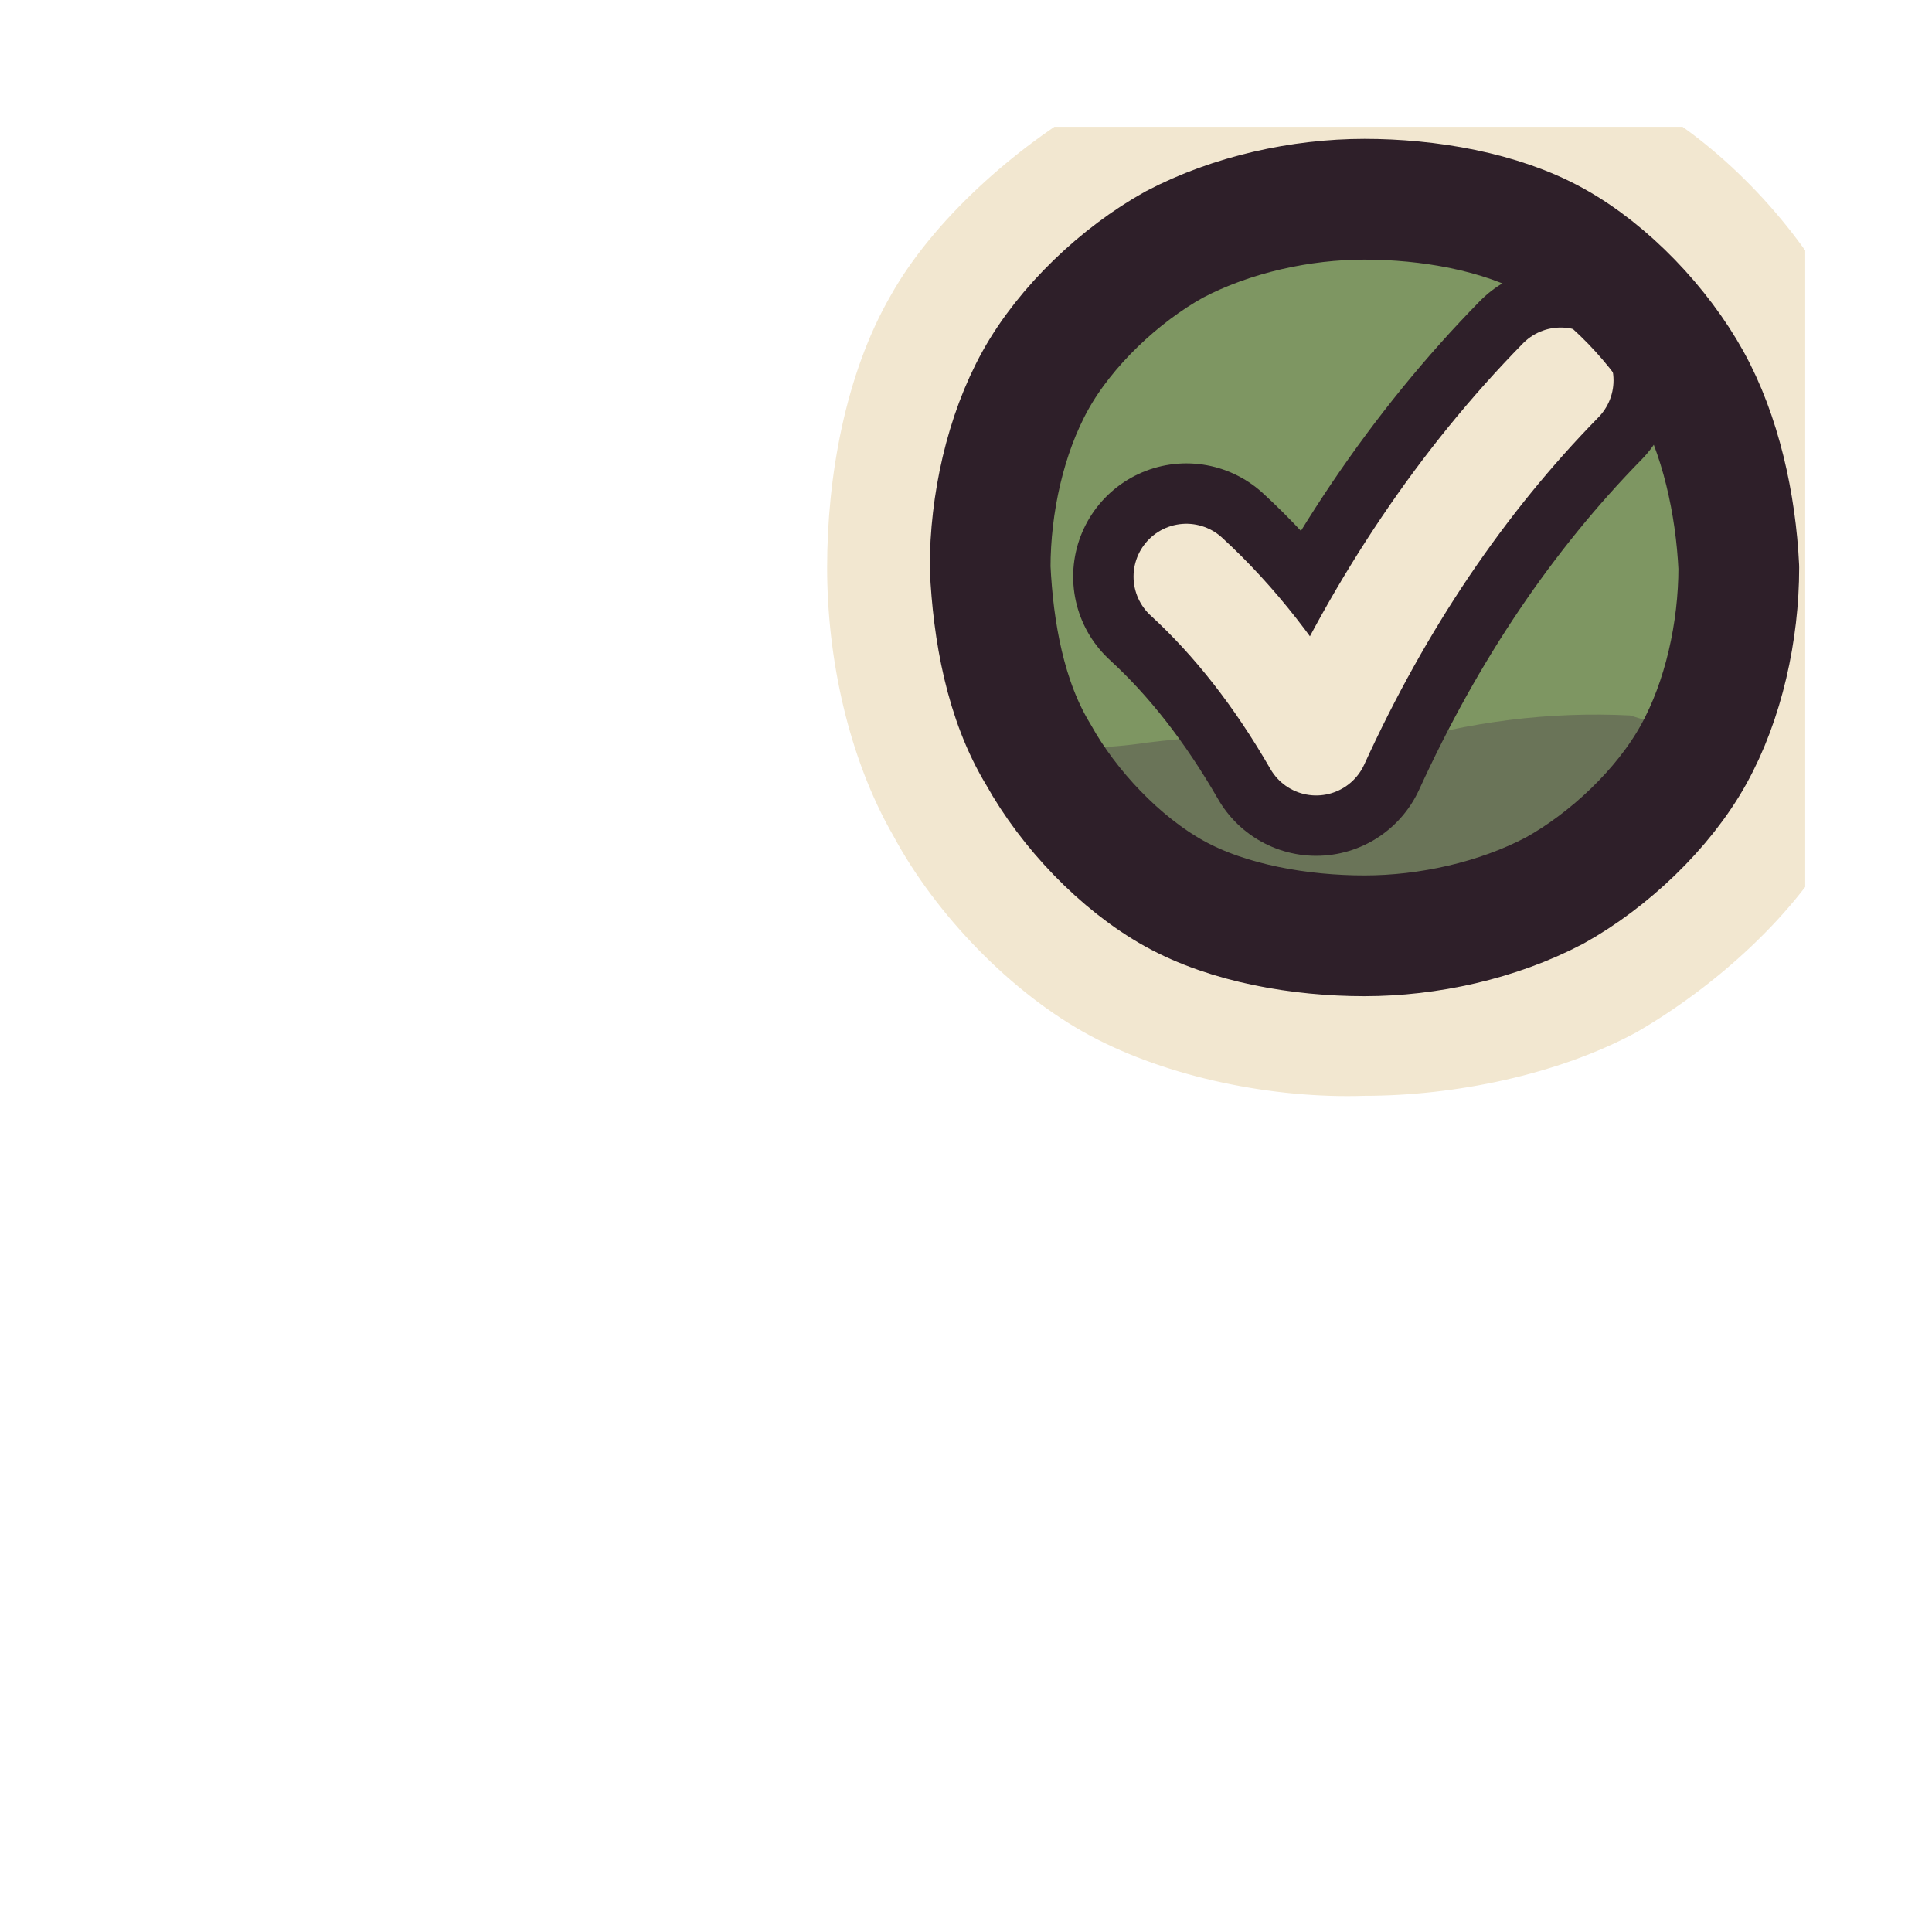
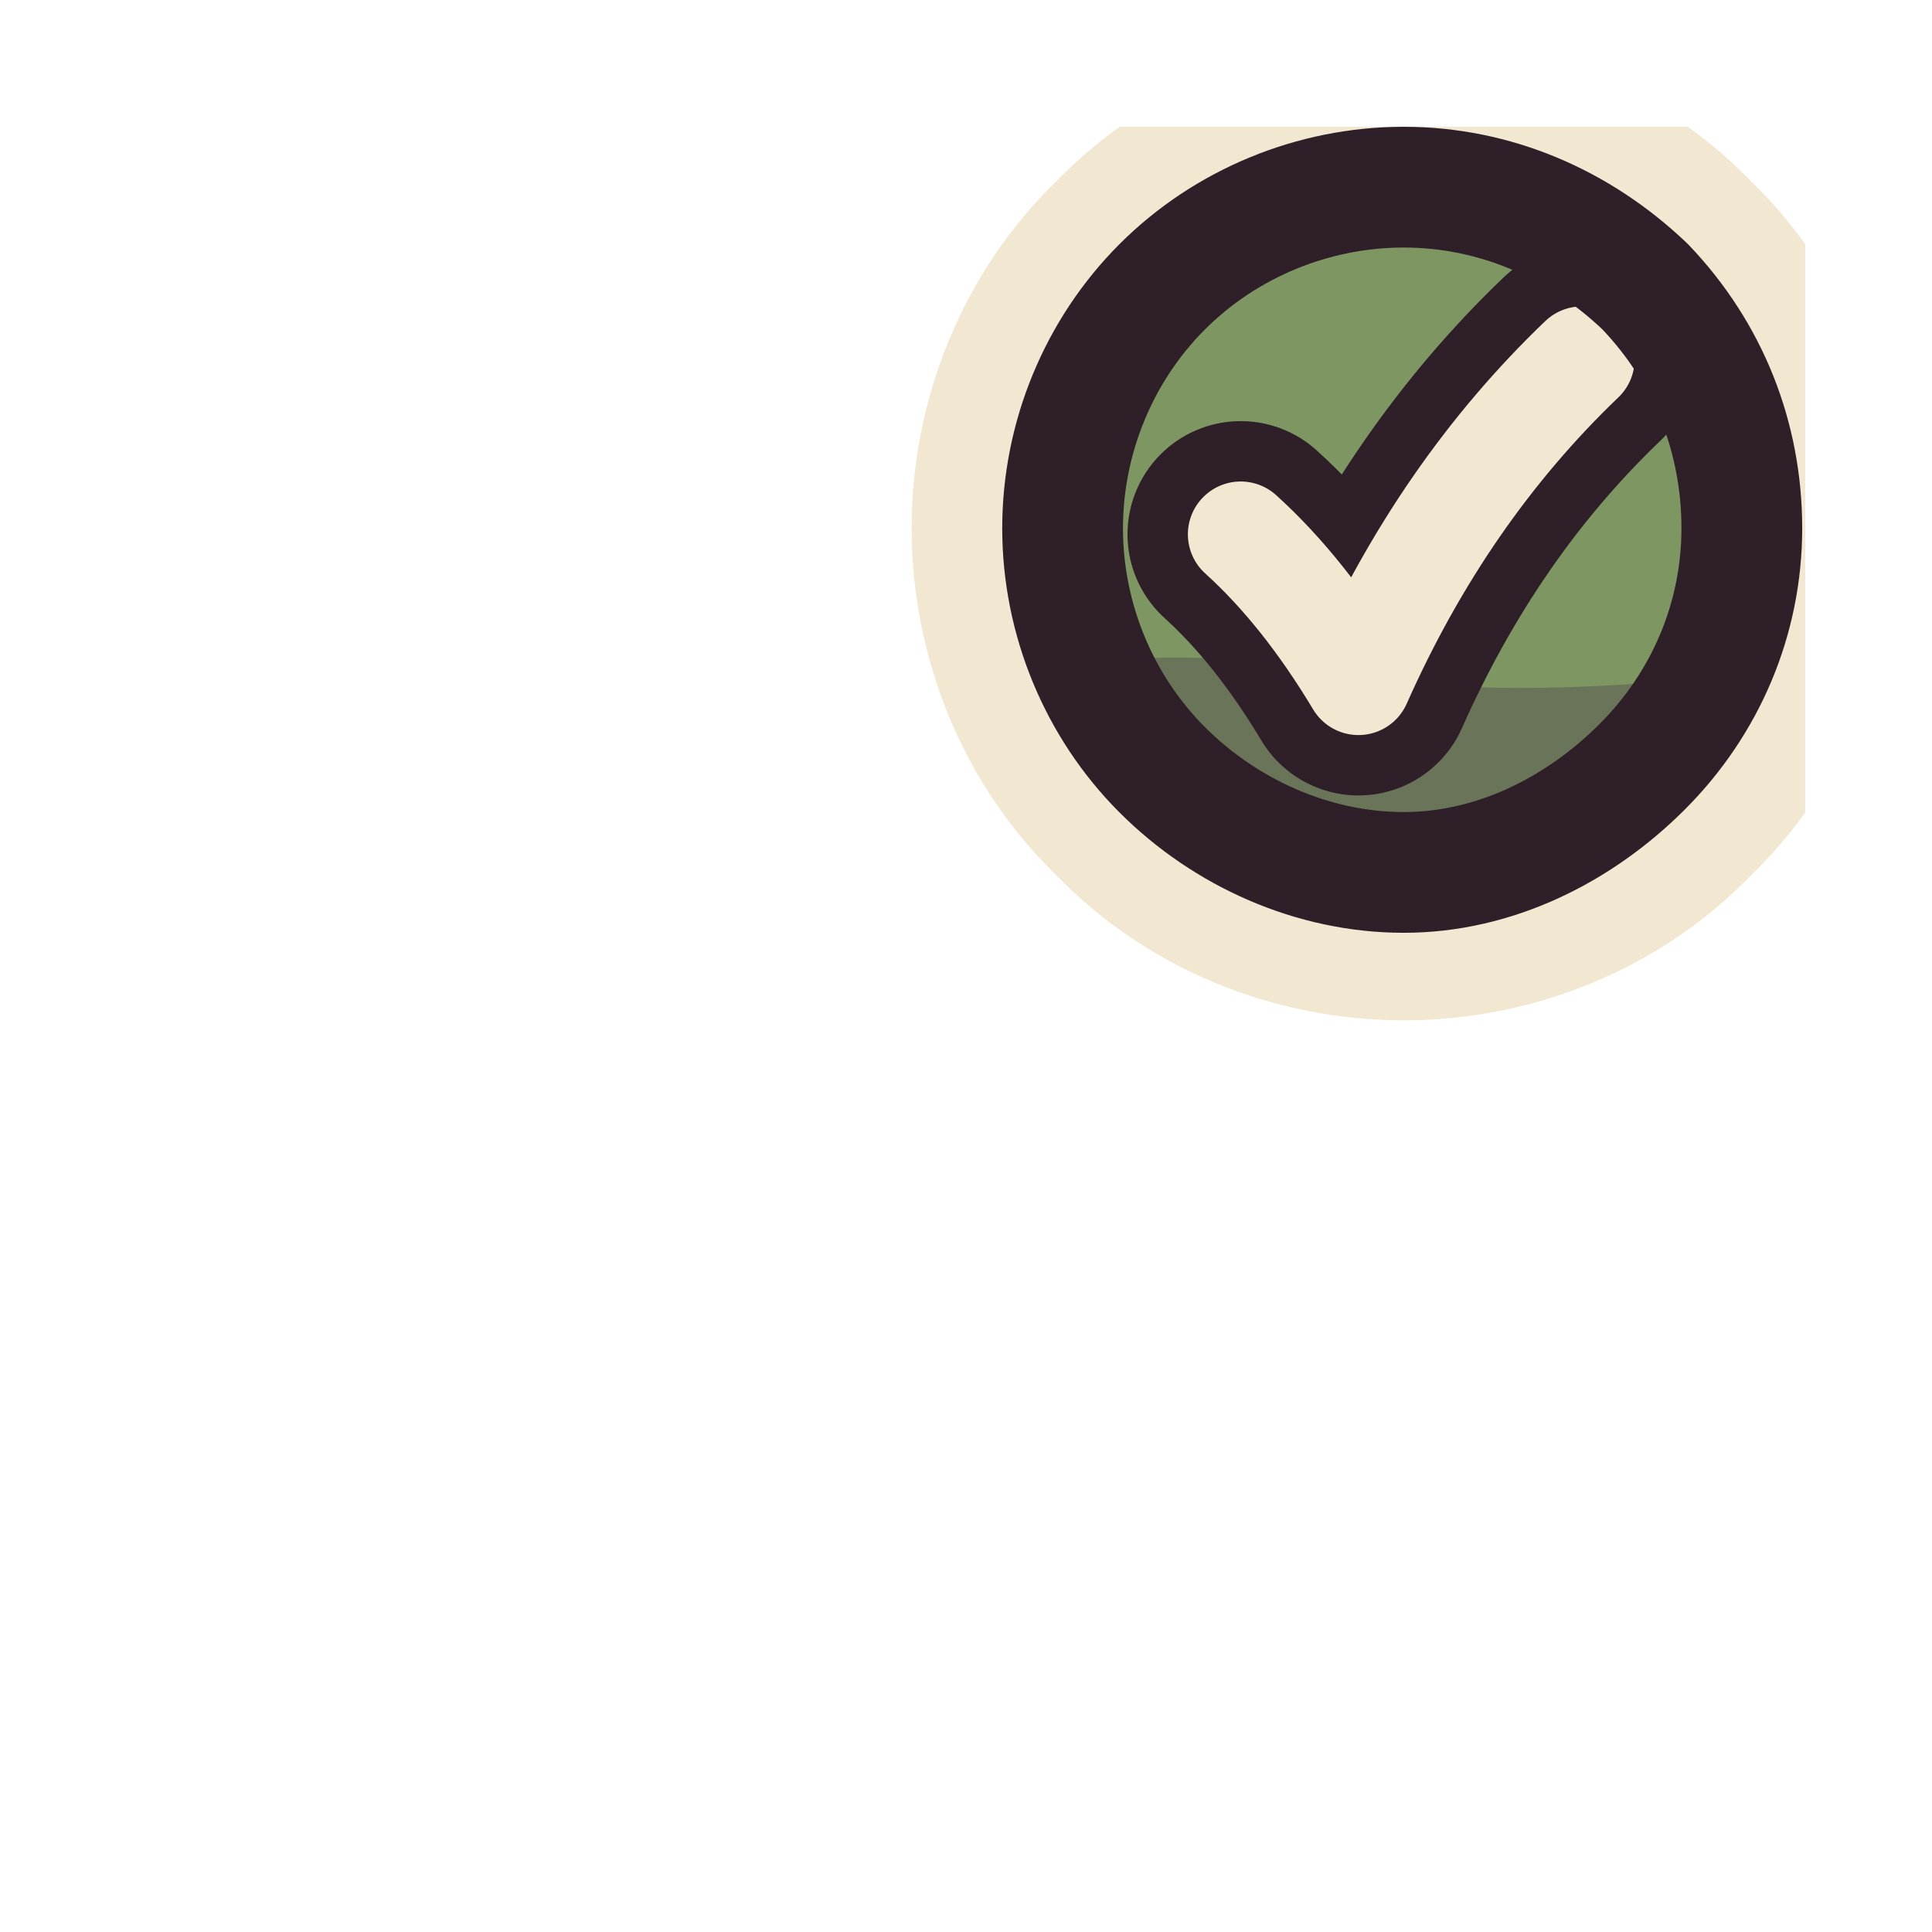
<svg xmlns="http://www.w3.org/2000/svg" viewBox="0 0 64 64" width="64" height="64">
  <defs>
-     <clipPath id="icon-mark/ok-clip1">
+     <clipPath id="icon-mark-ok-field">
      <path d="M4.2 4.2L59.8 4.2L59.8 59.8L4.2 59.8Z" />
    </clipPath>
-     <clipPath id="icon-mark/ok-clip2">
-       <path d="M57.6 18.8C57.6 20.9 57.1 23.2 56.1 25C55.1 26.8 53.3 28.5 51.5 29.5C49.6 30.5 47.3 31 45.2 31C43.1 31 40.7 30.6 38.9 29.6C37.1 28.6 35.4 26.8 34.4 25C33.3 23.2 32.9 20.9 32.8 18.8C32.8 16.7 33.3 14.4 34.3 12.6C35.3 10.8 37.1 9.1 38.9 8.1C40.8 7.1 43.1 6.6 45.2 6.6C47.3 6.6 49.7 7 51.5 8C53.3 9 55 10.8 56 12.6C57 14.4 57.5 16.7 57.6 18.8Z" />
+     <clipPath id="icon-mark-ok-disc">
+       <path d="M57.7 17.5C57.7 20.5 56.5 23.3 54.4 25.4C52.3 27.5 49.5 28.9 46.5 28.9C43.5 28.9 40.6 27.6 38.5 25.5C36.4 23.4 35.2 20.5 35.2 17.5C35.2 14.5 36.4 11.6 38.5 9.5C40.6 7.4 43.5 6.2 46.5 6.2C49.5 6.2 52.3 7.4 54.5 9.5C56.6 11.7 57.7 14.5 57.7 17.5Z" />
    </clipPath>
  </defs>
  <g id="p-halo">
-     <path d="M63 18.8C63 21.8 62.4 25.2 60.9 27.7C59.5 30.3 56.8 32.7 54.2 34.2C51.6 35.6 48.2 36.3 45.2 36.3C42.2 36.4 38.7 35.7 36.1 34.3C33.5 32.9 31 30.3 29.6 27.7C28.1 25.1 27.4 21.8 27.4 18.8C27.4 15.8 28 12.4 29.5 9.8C30.9 7.3 33.6 4.9 36.2 3.4C38.8 2 42.2 1.3 45.2 1.3C48.2 1.2 51.7 1.9 54.3 3.3C56.9 4.7 59.4 7.3 60.8 9.9C62.3 12.5 63 15.8 63 18.8Z" fill="#f2e7d0" clip-path="url(#icon-mark/ok-clip1)" />
+     <path d="M62.8 17.5C62.8 21.8 61.1 26 58 29C55 32.1 50.8 33.8 46.5 33.8C42.2 33.8 38 32.1 35 29C31.9 26 30.2 21.8 30.2 17.5C30.2 13.2 31.9 9 35 6C38 2.9 42.2 1.2 46.5 1.2C50.8 1.2 55 2.9 58 6C61.1 9 62.8 13.2 62.8 17.5Z" fill="#f2e7d0" clip-path="url(#icon-mark-ok-field)" />
  </g>
  <g id="p-badge">
-     <path d="M57.6 18.8C57.6 20.9 57.1 23.2 56.1 25C55.1 26.8 53.3 28.5 51.5 29.5C49.6 30.5 47.3 31 45.2 31C43.1 31 40.7 30.6 38.9 29.6C37.1 28.6 35.4 26.8 34.4 25C33.3 23.2 32.9 20.9 32.8 18.8C32.8 16.7 33.3 14.4 34.3 12.6C35.3 10.8 37.1 9.1 38.9 8.1C40.8 7.1 43.1 6.6 45.2 6.6C47.3 6.6 49.7 7 51.5 8C53.3 9 55 10.8 56 12.6C57 14.4 57.5 16.7 57.6 18.8Z" fill="#7e9662" />
-     <path d="M30 23.7Q34 25.2 38 24.6Q42 24.1 46 24.7Q50 23.5 54 23.7Q58 25 62 24.3L62 34L30 34Z" fill="#3f2541" fill-opacity="0.3" clip-path="url(#icon-mark/ok-clip2)" />
-     <path d="M39.3 19.1Q41.7 21.3 43.6 24.6Q46.8 17.6 51.7 12.6" fill="none" stroke="#2e1f29" stroke-width="7.5" stroke-linecap="round" stroke-linejoin="round" />
-     <path d="M39.3 19.1Q41.7 21.3 43.6 24.6Q46.8 17.6 51.7 12.6" fill="none" stroke="#f2e7d0" stroke-width="3.5" stroke-linecap="round" stroke-linejoin="round" />
-     <path d="M57.6 18.8C57.6 20.9 57.1 23.2 56.1 25C55.1 26.8 53.3 28.5 51.5 29.5C49.6 30.5 47.3 31 45.2 31C43.1 31 40.7 30.6 38.9 29.6C37.1 28.6 35.4 26.8 34.4 25C33.3 23.2 32.9 20.9 32.8 18.8C32.8 16.7 33.3 14.4 34.3 12.6C35.3 10.8 37.1 9.1 38.9 8.1C40.8 7.1 43.1 6.6 45.2 6.6C47.3 6.6 49.7 7 51.5 8C53.3 9 55 10.8 56 12.6C57 14.4 57.5 16.7 57.6 18.8Z" fill="none" stroke="#2e1f29" stroke-width="4" stroke-linecap="round" stroke-linejoin="round" />
+     <path d="M57.7 17.5C57.7 20.5 56.5 23.3 54.4 25.4C52.3 27.5 49.5 28.9 46.5 28.9C43.5 28.9 40.6 27.6 38.5 25.5C36.4 23.4 35.2 20.5 35.2 17.5C35.2 14.5 36.4 11.6 38.5 9.5C40.6 7.4 43.5 6.2 46.5 6.2C49.5 6.2 52.3 7.4 54.5 9.5C56.6 11.7 57.7 14.5 57.7 17.5Z" fill="#7e9662" />
+     <path d="M32.2 22.2Q40.9 21.2 46.5 22.6Q52.2 23.2 60.8 21.9L60.8 32.8L32.2 32.8Z" fill="#3f2541" fill-opacity="0.3" clip-path="url(#icon-mark-ok-disc)" />
+     <path d="M41.1 17.7Q43.2 19.6 45 22.6Q47.8 16.3 52.4 11.9" fill="none" stroke="#2e1f29" stroke-width="7.5" stroke-linecap="round" stroke-linejoin="round" />
+     <path d="M41.1 17.7Q43.2 19.6 45 22.6Q47.8 16.3 52.4 11.9" fill="none" stroke="#f2e7d0" stroke-width="3.5" stroke-linecap="round" stroke-linejoin="round" />
+     <path d="M57.7 17.5C57.7 20.5 56.5 23.3 54.4 25.4C52.3 27.5 49.5 28.9 46.5 28.9C43.5 28.9 40.6 27.6 38.5 25.5C36.4 23.4 35.2 20.5 35.2 17.5C35.2 14.5 36.4 11.6 38.5 9.5C40.6 7.4 43.5 6.2 46.5 6.2C49.5 6.2 52.3 7.4 54.5 9.5C56.6 11.7 57.7 14.5 57.7 17.5Z" fill="none" stroke="#2e1f29" stroke-width="4" stroke-linecap="round" stroke-linejoin="round" />
  </g>
</svg>
